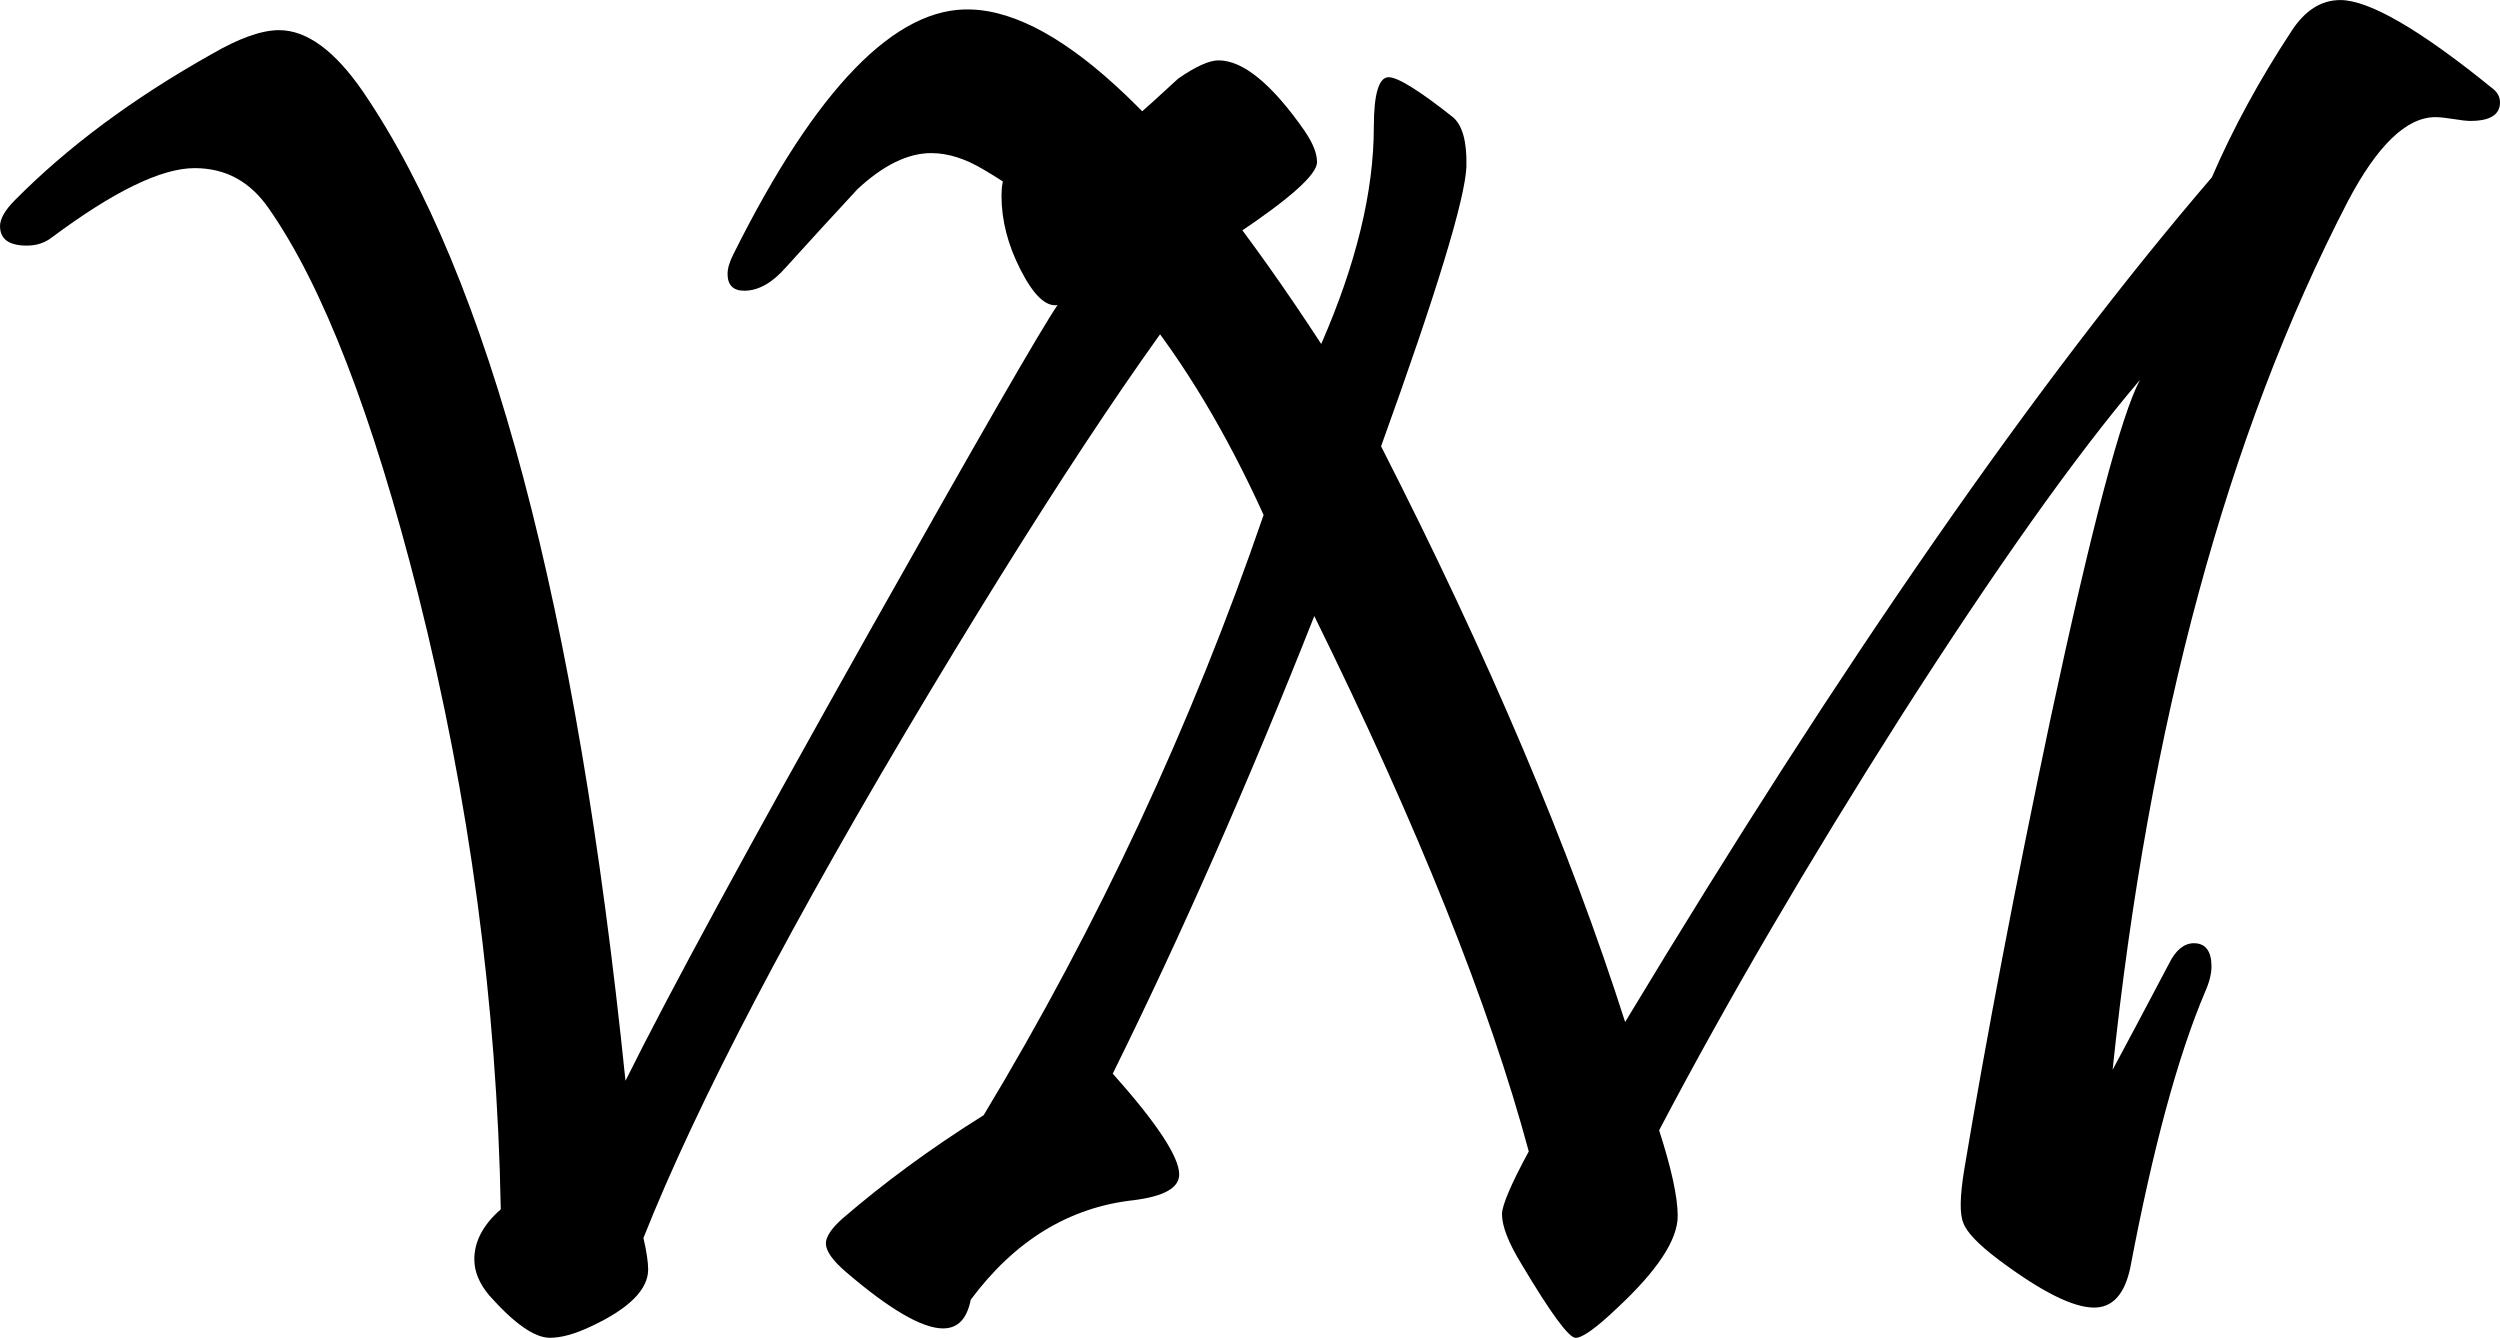
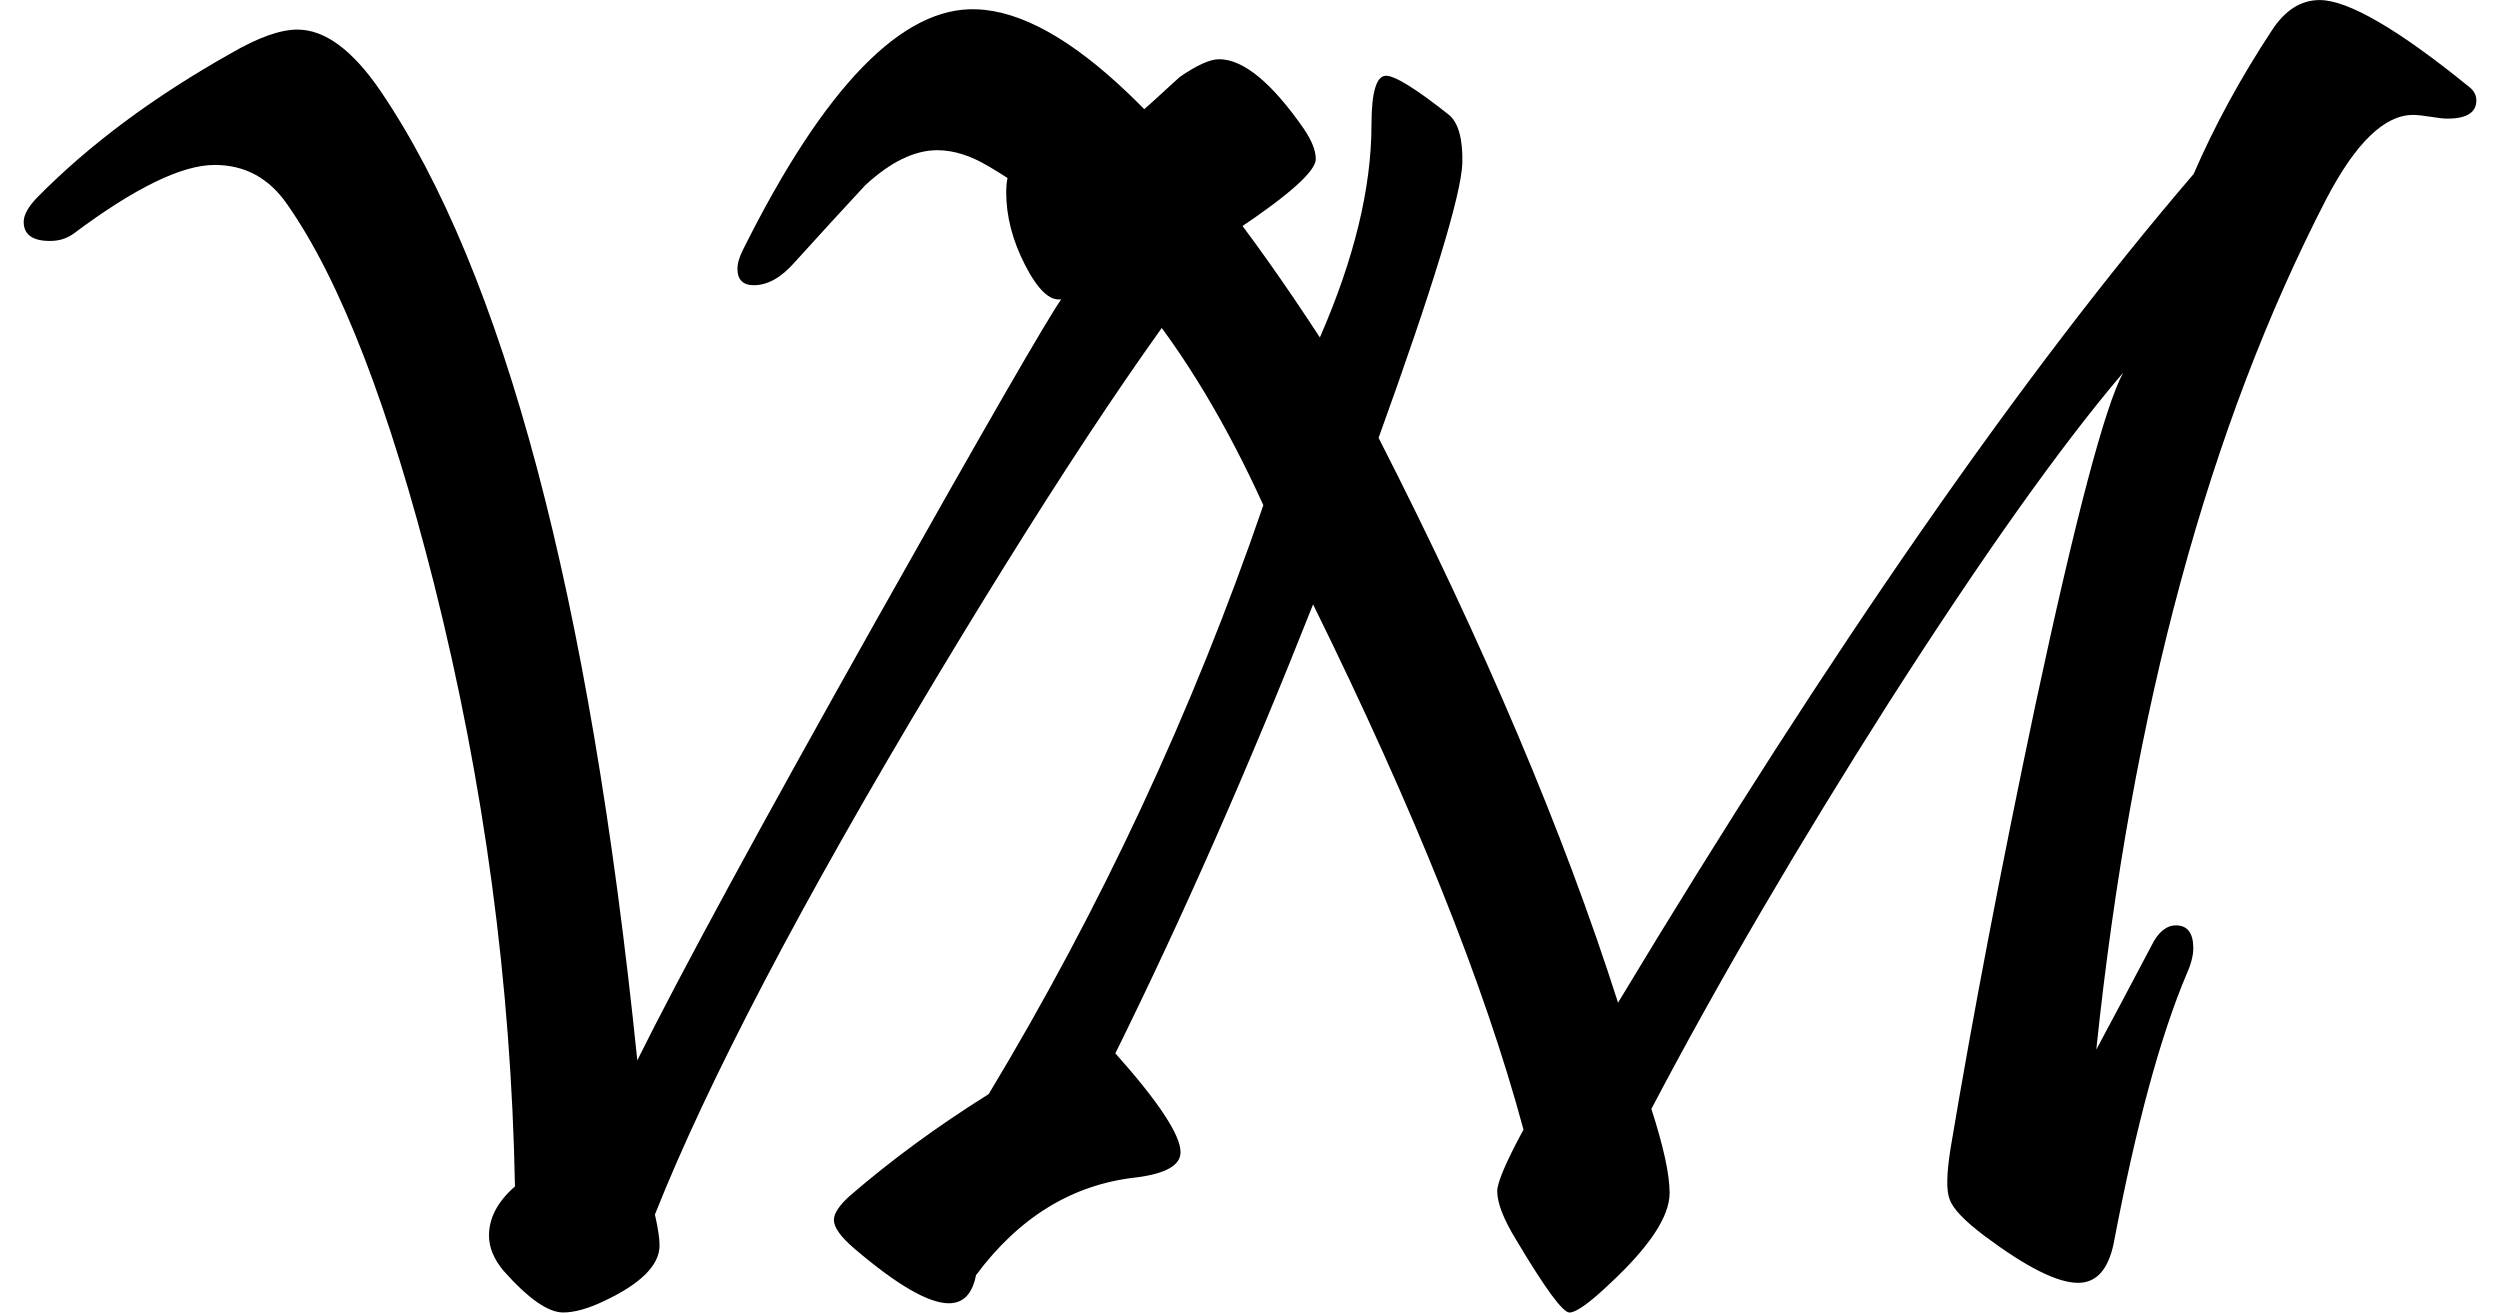
- <svg xmlns="http://www.w3.org/2000/svg" xml:space="preserve" width="112.151" height="60.015" style="shape-rendering:geometricPrecision;text-rendering:geometricPrecision;image-rendering:optimizeQuality;fill-rule:evenodd;clip-rule:evenodd" viewBox="0 0 866.45 463.66">
-   <g fill="currentColor" id="Слой_x0020_1">
+ <svg xmlns="http://www.w3.org/2000/svg" xml:space="preserve" width="40" height="21" style="shape-rendering:geometricPrecision;text-rendering:geometricPrecision;image-rendering:optimizeQuality;fill-rule:evenodd;clip-rule:evenodd" viewBox="0 0 866.45 463.66">
+   <g fill="currentColor" id="logovm">
    <path d="M452.31 45.62c2.73 4.04 4.15 7.53 4.15 10.59 0 4.25-9.28 12.55-27.72 24.88-26.2 31.22-61.56 83.94-106.2 158.16-47.92 79.79-80.99 143.09-99.54 189.81 1.09 4.69 1.64 8.4 1.64 10.91 0 6.98-6.66 13.64-20.08 19.86-5.35 2.51-10.04 3.82-13.97 3.82-5.35 0-12.33-4.91-21.07-14.73-3.38-4.04-5.13-8.19-5.13-12.44 0-6.22 3.05-12.01 9.17-17.36-1.31-71.27-10.81-142.22-28.6-212.95-15.83-62.54-33.07-107.08-51.74-133.82-6.44-9.39-14.95-14.08-25.76-14.08-11.57 0-28.16 8.08-49.77 24.23-2.4 1.75-5.13 2.62-8.4 2.62-6.22 0-9.28-2.29-9.28-6.77 0-2.51 1.75-5.57 5.13-8.95 18.12-18.34 40.82-35.26 68.22-50.65 9.6-5.57 17.35-8.3 23.36-8.3 9.6 0 19.32 7.1 29.14 21.39 43.77 64.29 74.11 178.46 90.92 342.73 14.95-30.13 43.11-81.97 84.59-155.76 38.2-67.89 59.92-105.55 65.16-113.08-4.04.65-8.3-3.38-12.77-12.12-4.48-8.73-6.66-17.25-6.66-25.76 0-6.88 2.07-10.26 6.11-10.26 4.8.22 9.71.33 14.63.33 5.68-1.53 13.21-6.22 22.26-14.3 6.22-5.35 12.23-10.81 18.23-16.37 6.11-4.26 10.81-6.33 13.97-6.33 8.51 0 18.55 8.18 30.01 24.67z" class="fil0" />
    <path d="M864.16 30.89c1.53 1.31 2.29 2.84 2.29 4.58 0 4.26-3.38 6.44-10.26 6.44-1.31 0-3.27-.22-5.9-.66-2.73-.44-4.8-.65-6.22-.65-10.04 0-20.19 9.82-30.45 29.36-41.69 80.55-68.87 180.86-81.43 300.81 4.91-9.17 11.46-21.39 19.54-36.78 2.29-4.69 5.24-7.09 8.62-7.09 4.04 0 6.11 2.73 6.11 8.08 0 2.51-.77 5.57-2.29 8.95-9.39 22.16-18.01 54.03-25.87 95.5-1.97 9.17-6.11 13.75-12.55 13.75-7.31 0-18.34-5.57-33.07-16.59-7.1-5.35-11.13-9.61-12.23-12.77-1.31-3.05-1.2-9.17.33-18.55 7.75-46.28 17.68-98.35 29.91-156.3 14.19-66.25 24.56-105.44 31-117.33-22.48 26.41-49.99 65.27-82.73 116.46-31.98 50.32-60.03 98.13-83.94 143.64 4.26 13.21 6.44 23.14 6.44 29.69 0 8.3-7.09 18.99-21.06 31.98-7.2 6.88-12.01 10.26-14.3 10.26-2.4 0-8.62-8.51-18.77-25.54-4.48-7.31-6.77-13.1-6.77-17.35 0-2.95 3.06-10.26 9.28-21.72-13.65-50.76-38.42-112.64-74.33-185.55-22.92 57.96-46.28 110.9-69.85 158.59 15.39 17.25 23.03 28.93 23.03 34.93 0 4.69-5.35 7.64-15.94 8.95-22.37 2.51-41.15 14.08-56.32 34.49-1.31 6.66-4.47 9.93-9.6 9.93-7.2 0-18.45-6.55-33.62-19.54-4.69-4.04-6.98-7.31-6.98-9.93 0-2.29 1.96-5.24 5.78-8.62 14.3-12.33 30.56-24.34 48.9-35.8 39.73-65.92 72.04-135.24 97.03-208.04-25.98-57.19-58.29-97.03-96.93-119.63-6.33-3.82-12.44-5.78-18.23-5.78-8.08 0-16.59 4.15-25.54 12.44-8.3 8.95-16.59 18.01-24.89 27.18-4.69 5.35-9.5 8.08-14.41 8.08-3.82 0-5.78-1.96-5.78-5.78 0-1.97.65-4.15 1.97-6.77 28.71-57.63 56.32-86.01 82.52-84.92 31.11 1.09 71.6 39.73 121.26 115.92 12.12-27.73 18.23-52.83 18.23-75.2 0-11.46 1.75-17.25 5.13-17.25 3.17 0 10.58 4.58 22.16 13.75 3.38 2.73 5.02 8.51 4.8 17.25-.44 11.13-10.26 43.44-29.58 96.92 37.22 72.91 65.38 139.38 84.59 199.53 75.31-124.98 143.09-222.56 203.34-292.74 7.42-17.14 16.59-33.95 27.51-50.54C798.78 3.62 804.46.02 811.12.02c9.93 0 27.72 10.26 53.05 30.89z" class="fil0" />
  </g>
</svg>
